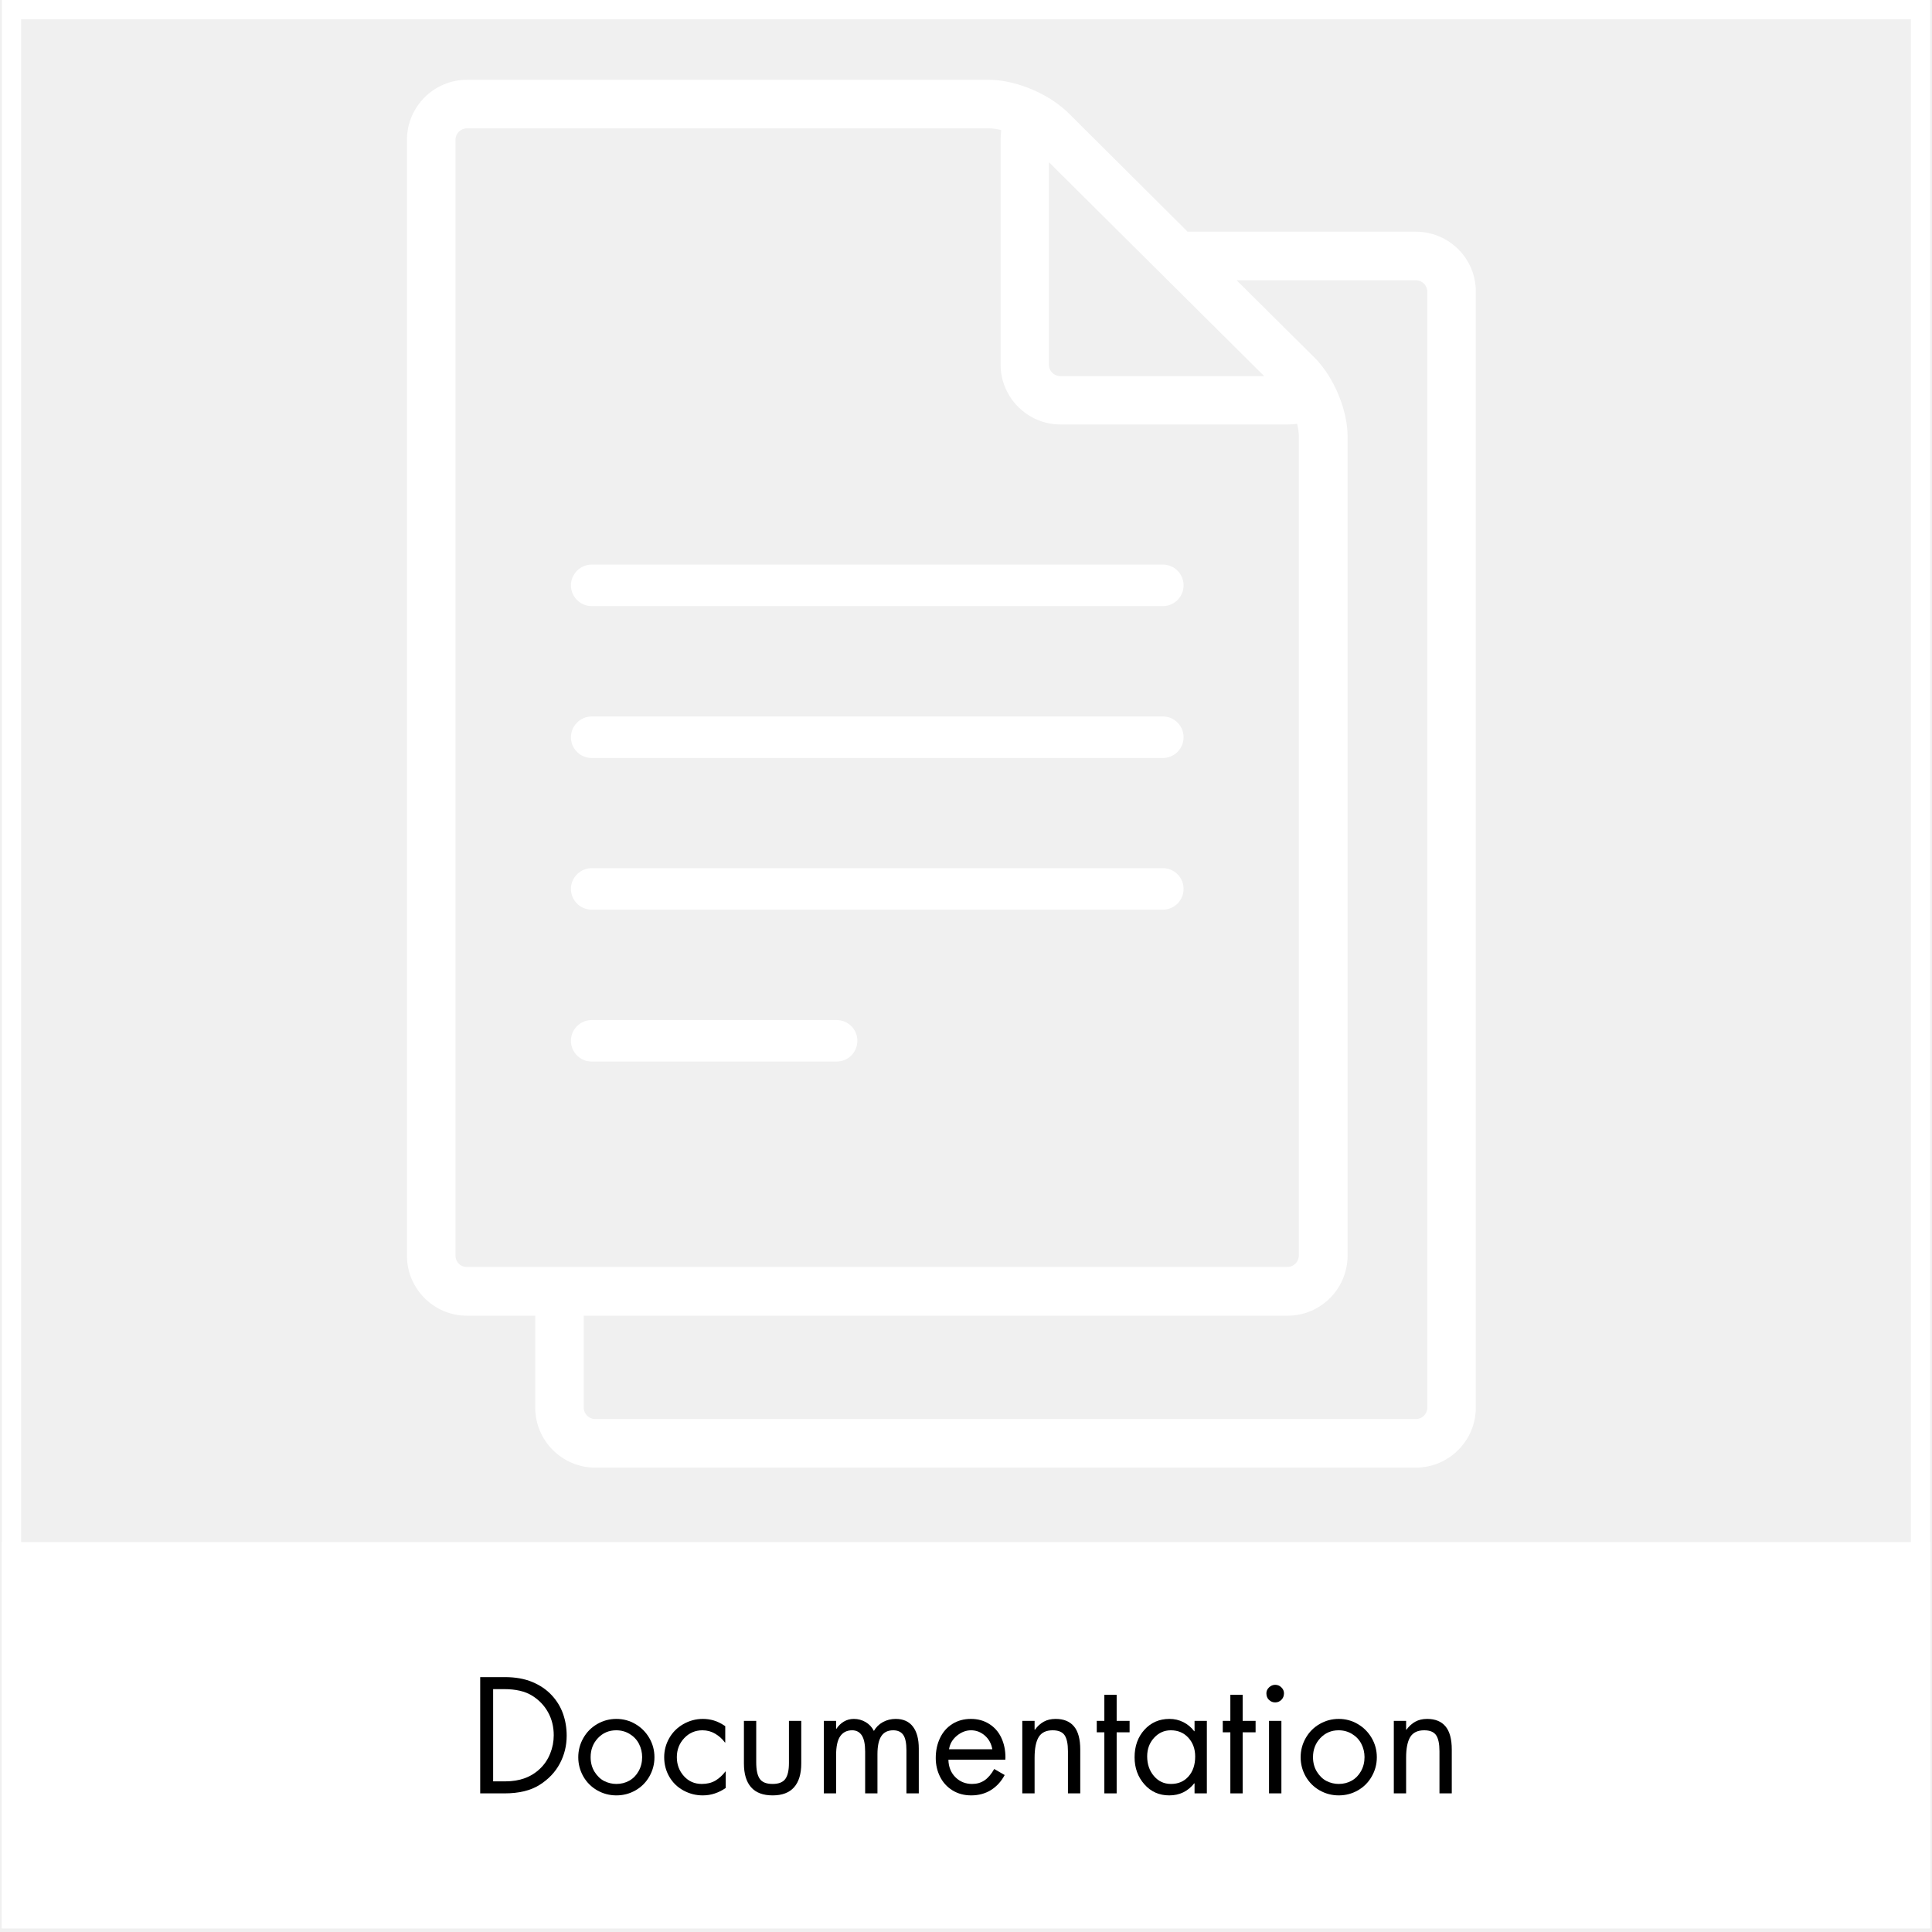
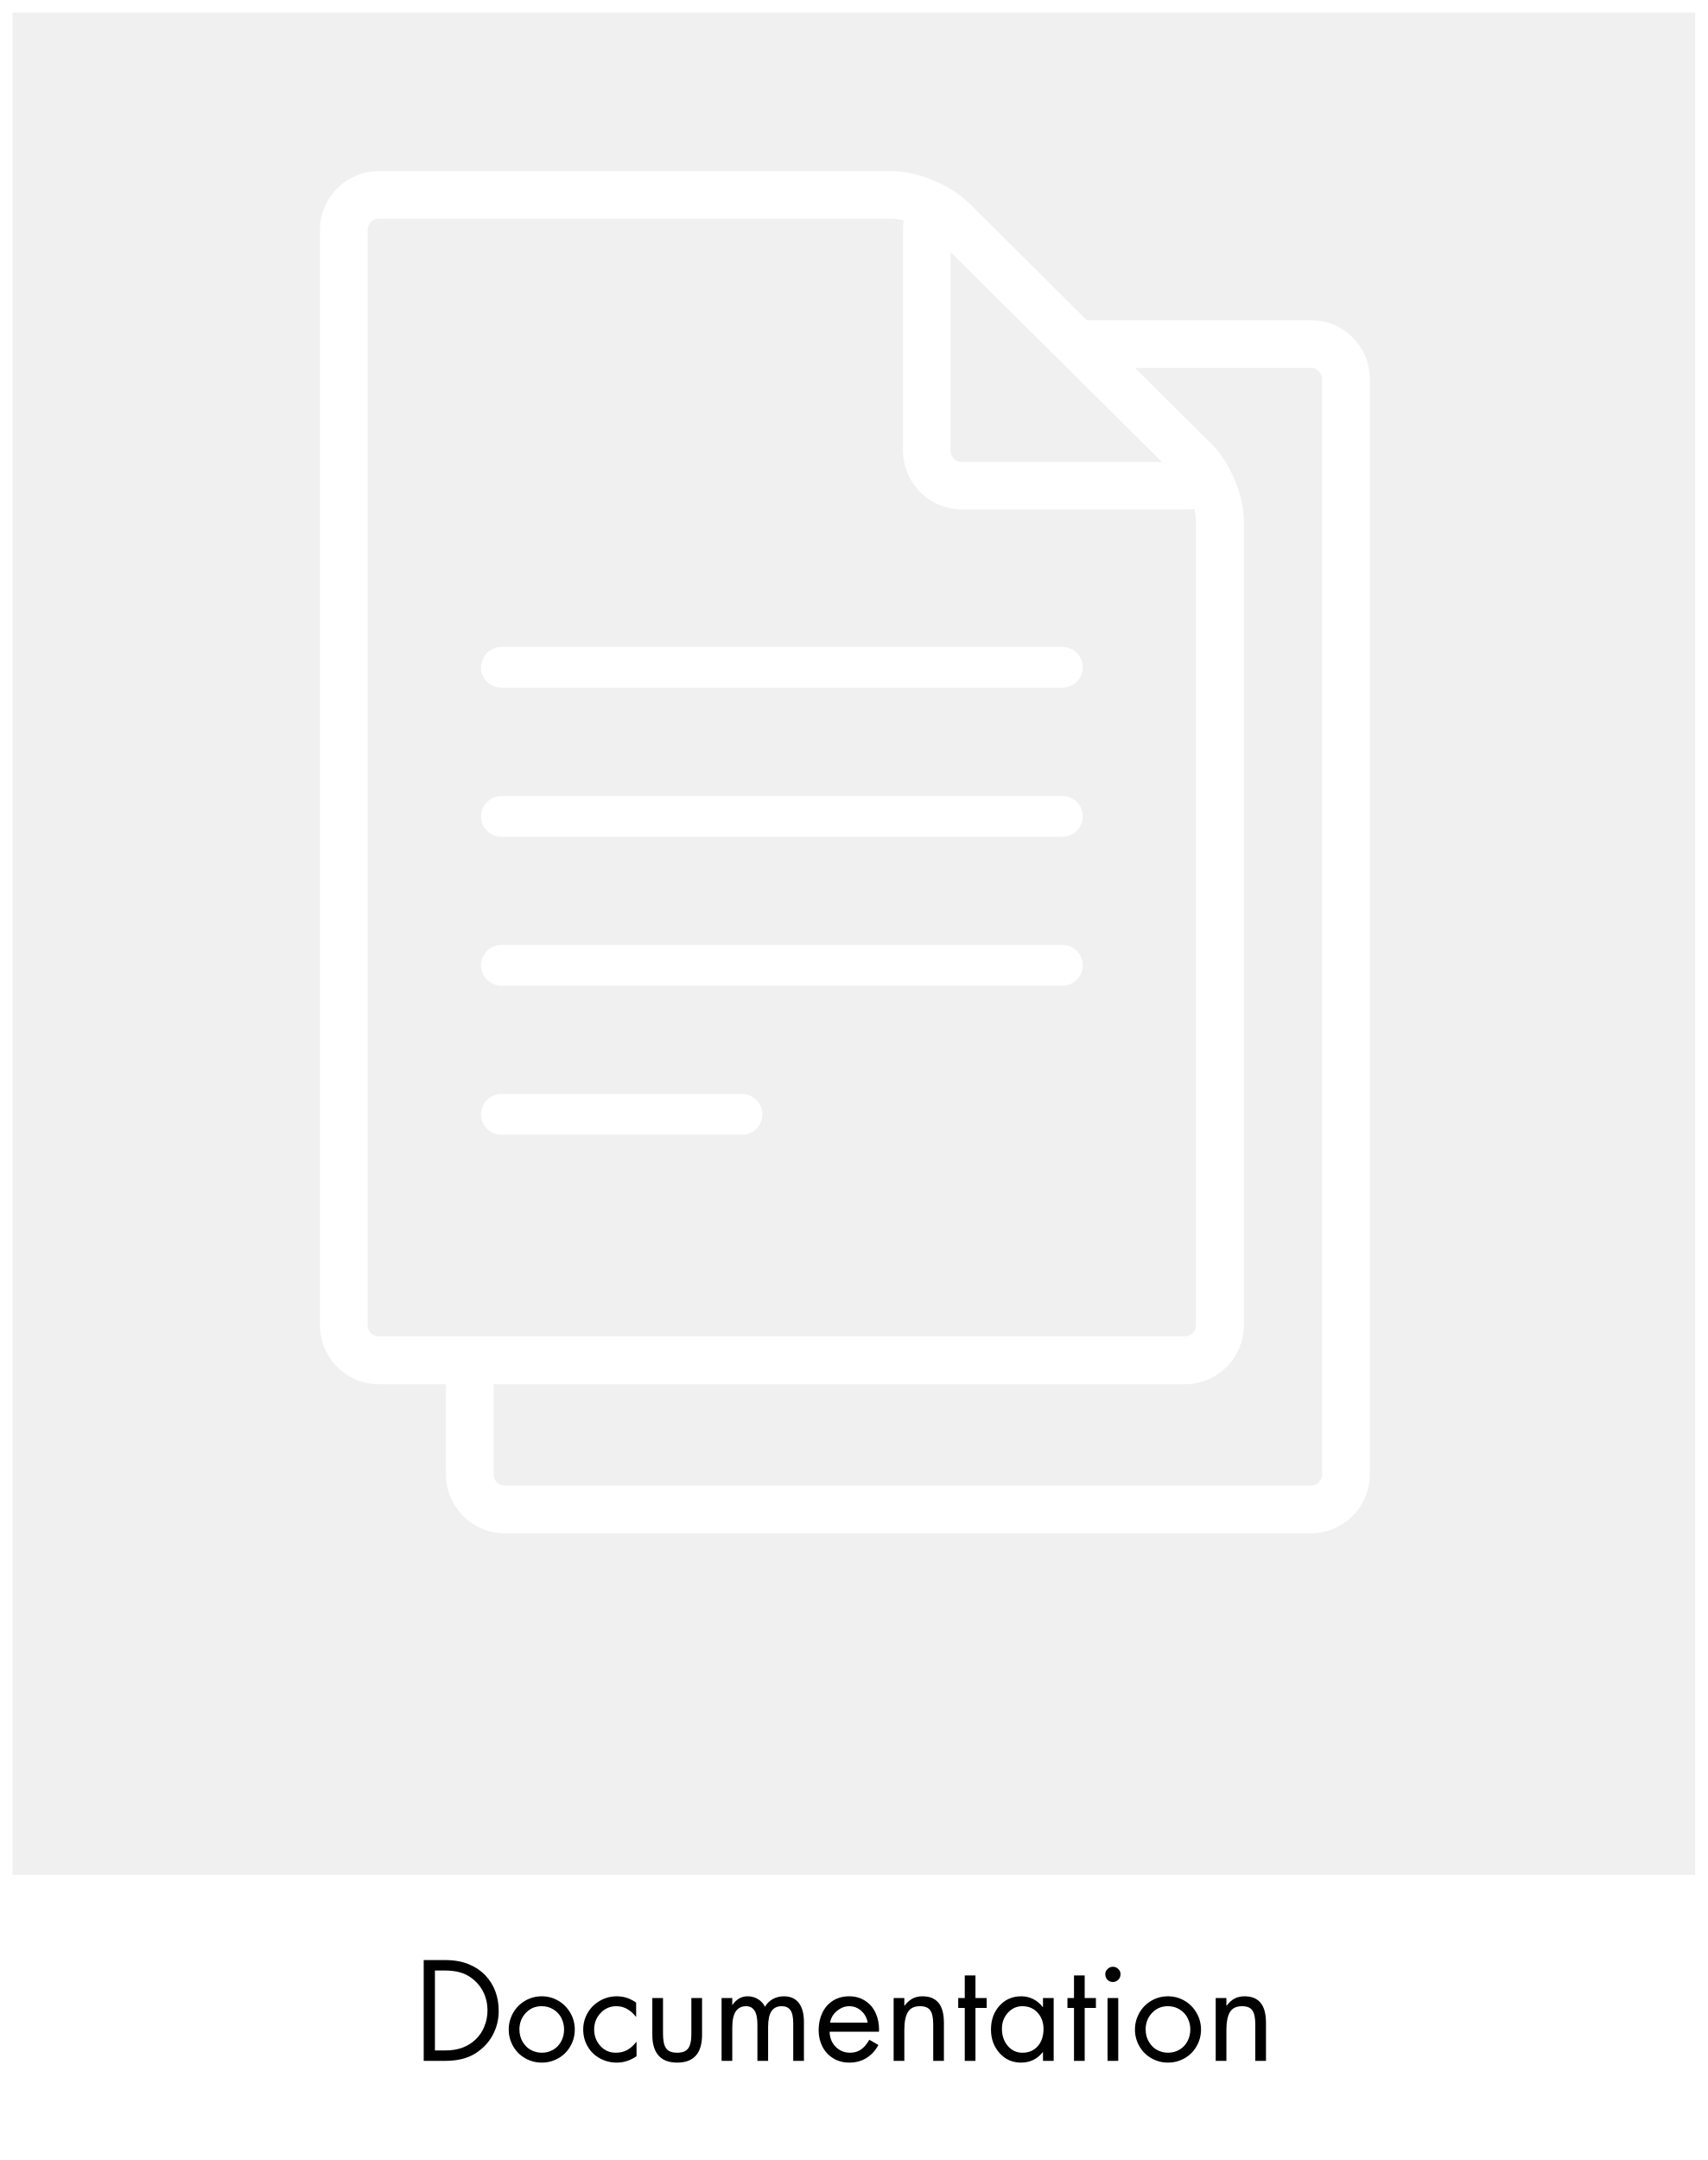
- <svg xmlns="http://www.w3.org/2000/svg" width="700" zoomAndPan="magnify" viewBox="0 0 525 525" height="700" preserveAspectRatio="xMidYMid meet" version="1.0">
+ <svg xmlns="http://www.w3.org/2000/svg" width="3400" zoomAndPan="magnify" viewBox="0 0 2550 3225" height="4300" preserveAspectRatio="xMidYMid meet" version="1.0">
  <defs>
    <g />
-     <clipPath id="674215d7ad">
-       <path d="M 0.504 0 L 524.496 0 L 524.496 524 L 0.504 524 Z M 0.504 0 " clip-rule="nonzero" />
+     <clipPath id="f5fa25abcc">
+       <path d="M 0 2799.246 L 2550 2799.246 L 2550 3225 L 0 3225 Z M 0 2799.246 " clip-rule="nonzero" />
    </clipPath>
-     <clipPath id="fdc1ff0f0c">
-       <path d="M 0.5 419.027 L 524.5 419.027 L 524.5 524 L 0.5 524 Z M 0.5 419.027 " clip-rule="nonzero" />
-     </clipPath>
-     <clipPath id="6e04b64a5d">
-       <path d="M 110.59 21.605 L 401.035 21.605 L 401.035 398.887 L 110.59 398.887 Z M 110.59 21.605 " clip-rule="nonzero" />
+     <clipPath id="795dd2b96d">
+       <path d="M 477.801 255 L 2045.301 255 L 2045.301 2289.75 L 477.801 2289.75 Z M 477.801 255 " clip-rule="nonzero" />
    </clipPath>
  </defs>
-   <g clip-path="url(#674215d7ad)">
-     <path stroke-linecap="butt" transform="matrix(0.748574, 0, 0, 0.74806, 0.502807, 0.000019962)" fill="none" stroke-linejoin="miter" d="M 0.001 -0 L 699.989 -0 L 699.989 705.486 L 0.001 705.486 L 0.001 -0 " stroke="#ffffff" stroke-width="14" stroke-opacity="1" stroke-miterlimit="4" />
-   </g>
-   <g clip-path="url(#fdc1ff0f0c)">
-     <path fill="#ffffff" d="M -25.699 419.027 L 524.5 419.027 L 524.5 524.035 L -25.699 524.035 Z M -25.699 419.027 " fill-opacity="1" fill-rule="nonzero" />
+   <path stroke-linecap="butt" transform="matrix(0.75, 0, 0, 0.75, 0.000116248, 0.00046875)" fill="none" stroke-linejoin="miter" d="M -0 -0.001 L 3400 -0.001 L 3400 4299.999 L -0 4299.999 L -0 -0.001 " stroke="#ffffff" stroke-width="50" stroke-opacity="1" stroke-miterlimit="4" />
+   <g clip-path="url(#f5fa25abcc)">
+     <path fill="#ffffff" d="M -90 2799.246 L 2602.266 2799.246 L 2602.266 3224.988 L -90 3224.988 Z M -90 2799.246 " fill-opacity="1" fill-rule="nonzero" />
  </g>
  <g fill="#000000" fill-opacity="1">
-     <g transform="translate(127.3005, 487.3295)">
+     <g transform="translate(617.4927, 3077.001)">
      <g>
-         <path d="M 9.844 -31.594 C 12.75 -31.594 15.25 -31.148 17.344 -30.266 C 19.445 -29.391 21.195 -28.203 22.594 -26.703 C 23.988 -25.211 25.02 -23.531 25.688 -21.656 C 26.352 -19.789 26.688 -17.797 26.688 -15.672 C 26.688 -12.961 26.066 -10.441 24.828 -8.109 C 23.586 -5.773 21.75 -3.836 19.312 -2.297 C 16.883 -0.766 13.719 0 9.812 0 L 3.188 0 L 3.188 -31.594 Z M 10.062 -3.266 C 11.988 -3.266 13.734 -3.551 15.297 -4.125 C 16.859 -4.695 18.238 -5.555 19.438 -6.703 C 20.645 -7.848 21.566 -9.219 22.203 -10.812 C 22.848 -12.406 23.172 -14.066 23.172 -15.797 C 23.172 -18.086 22.66 -20.16 21.641 -22.016 C 20.617 -23.879 19.164 -25.395 17.281 -26.562 C 15.395 -27.738 12.863 -28.328 9.688 -28.328 L 6.703 -28.328 L 6.703 -3.266 Z M 10.062 -3.266 " />
+         <path d="M 46.906 -150.516 C 60.75 -150.516 72.66 -148.414 82.641 -144.219 C 92.617 -140.031 100.938 -134.375 107.594 -127.25 C 114.25 -120.133 119.172 -112.117 122.359 -103.203 C 125.555 -94.285 127.156 -84.77 127.156 -74.656 C 127.156 -61.75 124.191 -49.738 118.266 -38.625 C 112.348 -27.508 103.598 -18.289 92.016 -10.969 C 80.441 -3.656 65.344 0 46.719 0 L 15.172 0 L 15.172 -150.516 Z M 47.906 -15.578 C 57.094 -15.578 65.41 -16.938 72.859 -19.656 C 80.316 -22.383 86.906 -26.477 92.625 -31.938 C 98.344 -37.395 102.734 -43.914 105.797 -51.5 C 108.859 -59.082 110.391 -67.004 110.391 -75.266 C 110.391 -86.172 107.957 -96.047 103.094 -104.891 C 98.238 -113.742 91.32 -120.969 82.344 -126.562 C 73.363 -132.156 61.285 -134.953 46.109 -134.953 L 31.938 -134.953 L 31.938 -15.578 Z M 47.906 -15.578 " />
      </g>
    </g>
  </g>
  <g fill="#000000" fill-opacity="1">
-     <g transform="translate(155.7144, 487.3295)">
+     <g transform="translate(752.8401, 3077.001)">
      <g>
-         <path d="M 1.422 -9.812 C 1.422 -11.676 1.879 -13.414 2.797 -15.031 C 3.723 -16.656 4.984 -17.926 6.578 -18.844 C 8.172 -19.77 9.906 -20.234 11.781 -20.234 C 13.645 -20.234 15.363 -19.77 16.938 -18.844 C 18.52 -17.926 19.781 -16.664 20.719 -15.062 C 21.656 -13.457 22.125 -11.707 22.125 -9.812 C 22.125 -7.938 21.66 -6.191 20.734 -4.578 C 19.816 -2.973 18.562 -1.719 16.969 -0.812 C 15.375 0.094 13.645 0.547 11.781 0.547 C 9.906 0.547 8.164 0.086 6.562 -0.828 C 4.957 -1.754 3.695 -3.02 2.781 -4.625 C 1.875 -6.238 1.422 -7.969 1.422 -9.812 Z M 11.734 -17.141 C 9.754 -17.141 8.098 -16.43 6.766 -15.016 C 5.441 -13.609 4.781 -11.883 4.781 -9.844 C 4.781 -8.332 5.141 -7 5.859 -5.844 C 6.586 -4.688 7.473 -3.848 8.516 -3.328 C 9.566 -2.816 10.656 -2.562 11.781 -2.562 C 13.062 -2.562 14.234 -2.859 15.297 -3.453 C 16.359 -4.055 17.203 -4.922 17.828 -6.047 C 18.461 -7.18 18.781 -8.445 18.781 -9.844 C 18.781 -11.133 18.492 -12.336 17.922 -13.453 C 17.348 -14.566 16.516 -15.457 15.422 -16.125 C 14.328 -16.801 13.098 -17.141 11.734 -17.141 Z M 11.734 -17.141 " />
+         <path d="M 6.781 -46.719 C 6.781 -55.633 8.977 -63.953 13.375 -71.672 C 17.77 -79.391 23.758 -85.441 31.344 -89.828 C 38.926 -94.223 47.176 -96.422 56.094 -96.422 C 65.008 -96.422 73.227 -94.223 80.75 -89.828 C 88.27 -85.441 94.258 -79.422 98.719 -71.766 C 103.176 -64.109 105.406 -55.758 105.406 -46.719 C 105.406 -37.801 103.207 -29.516 98.812 -21.859 C 94.426 -14.203 88.438 -8.211 80.844 -3.891 C 73.258 0.43 65.008 2.594 56.094 2.594 C 47.176 2.594 38.891 0.398 31.234 -3.984 C 23.586 -8.379 17.598 -14.398 13.266 -22.047 C 8.941 -29.703 6.781 -37.926 6.781 -46.719 Z M 55.891 -81.641 C 46.441 -81.641 38.555 -78.281 32.234 -71.562 C 25.91 -64.844 22.75 -56.625 22.75 -46.906 C 22.75 -39.719 24.477 -33.363 27.938 -27.844 C 31.406 -22.32 35.633 -18.328 40.625 -15.859 C 45.613 -13.398 50.77 -12.172 56.094 -12.172 C 62.219 -12.172 67.805 -13.602 72.859 -16.469 C 77.922 -19.332 81.945 -23.457 84.938 -28.844 C 87.938 -34.238 89.438 -40.258 89.438 -46.906 C 89.438 -53.031 88.07 -58.754 85.344 -64.078 C 82.613 -69.398 78.648 -73.656 73.453 -76.844 C 68.266 -80.039 62.41 -81.641 55.891 -81.641 Z M 55.891 -81.641 " />
      </g>
    </g>
  </g>
  <g fill="#000000" fill-opacity="1">
-     <g transform="translate(179.2669, 487.3295)">
+     <g transform="translate(865.0308, 3077.001)">
      <g>
-         <path d="M 17.812 -13.828 L 17.719 -13.828 C 17 -14.805 16.113 -15.602 15.062 -16.219 C 14.02 -16.832 12.867 -17.141 11.609 -17.141 C 9.648 -17.141 8 -16.426 6.656 -15 C 5.32 -13.57 4.656 -11.852 4.656 -9.844 C 4.656 -7.832 5.297 -6.113 6.578 -4.688 C 7.859 -3.27 9.477 -2.562 11.438 -2.562 C 12.863 -2.562 14.086 -2.859 15.109 -3.453 C 16.129 -4.055 17.047 -4.891 17.859 -5.953 L 17.938 -5.953 L 17.938 -1.469 C 17.008 -0.82 16.031 -0.328 15 0.016 C 13.969 0.367 12.863 0.547 11.688 0.547 C 9.82 0.547 8.07 0.098 6.438 -0.797 C 4.801 -1.691 3.52 -2.941 2.594 -4.547 C 1.676 -6.148 1.219 -7.914 1.219 -9.844 C 1.219 -11.664 1.672 -13.379 2.578 -14.984 C 3.484 -16.586 4.758 -17.863 6.406 -18.812 C 8.062 -19.758 9.836 -20.234 11.734 -20.234 C 12.742 -20.234 13.727 -20.094 14.688 -19.812 C 15.656 -19.539 16.695 -19.023 17.812 -18.266 Z M 17.812 -13.828 " />
+         <path d="M 84.844 -65.875 L 84.438 -65.875 C 80.977 -70.531 76.754 -74.32 71.766 -77.25 C 66.773 -80.176 61.285 -81.641 55.297 -81.641 C 45.984 -81.641 38.129 -78.242 31.734 -71.453 C 25.348 -64.672 22.156 -56.488 22.156 -46.906 C 22.156 -37.32 25.219 -29.133 31.344 -22.344 C 37.469 -15.562 45.188 -12.172 54.5 -12.172 C 61.281 -12.172 67.098 -13.602 71.953 -16.469 C 76.816 -19.332 81.18 -23.289 85.047 -28.344 L 85.438 -28.344 L 85.438 -6.984 C 81.051 -3.922 76.395 -1.562 71.469 0.094 C 66.539 1.758 61.285 2.594 55.703 2.594 C 46.785 2.594 38.43 0.461 30.641 -3.797 C 22.859 -8.055 16.77 -14.008 12.375 -21.656 C 7.988 -29.312 5.797 -37.727 5.797 -46.906 C 5.797 -55.562 7.957 -63.711 12.281 -71.359 C 16.602 -79.016 22.691 -85.102 30.547 -89.625 C 38.398 -94.156 46.848 -96.422 55.891 -96.422 C 60.68 -96.422 65.375 -95.754 69.969 -94.422 C 74.562 -93.086 79.52 -90.625 84.844 -87.031 Z M 84.844 -65.875 " />
      </g>
    </g>
  </g>
  <g fill="#000000" fill-opacity="1">
-     <g transform="translate(199.2152, 487.3295)">
+     <g transform="translate(960.0535, 3077.001)">
      <g>
-         <path d="M 6.281 -19.703 L 6.281 -8.422 C 6.281 -6.359 6.602 -4.863 7.25 -3.938 C 7.895 -3.02 9.055 -2.562 10.734 -2.562 C 12.379 -2.562 13.531 -3.016 14.188 -3.922 C 14.844 -4.828 15.172 -6.27 15.172 -8.25 L 15.172 -19.703 L 18.516 -19.703 L 18.516 -8.125 C 18.516 -5.281 17.863 -3.125 16.562 -1.656 C 15.27 -0.188 13.328 0.547 10.734 0.547 C 8.129 0.547 6.176 -0.191 4.875 -1.672 C 3.582 -3.148 2.938 -5.301 2.938 -8.125 L 2.938 -19.703 Z M 6.281 -19.703 " />
+         <path d="M 29.938 -93.828 L 29.938 -40.125 C 29.938 -30.281 31.469 -23.16 34.531 -18.766 C 37.594 -14.367 43.117 -12.172 51.109 -12.172 C 58.953 -12.172 64.438 -14.332 67.562 -18.656 C 70.695 -22.988 72.266 -29.879 72.266 -39.328 L 72.266 -93.828 L 88.234 -93.828 L 88.234 -38.734 C 88.234 -25.148 85.141 -14.863 78.953 -7.875 C 72.766 -0.895 63.484 2.594 51.109 2.594 C 38.723 2.594 29.438 -0.93 23.25 -7.984 C 17.062 -15.035 13.969 -25.285 13.969 -38.734 L 13.969 -93.828 Z M 29.938 -93.828 " />
      </g>
    </g>
  </g>
  <g fill="#000000" fill-opacity="1">
-     <g transform="translate(220.6723, 487.3295)">
+     <g transform="translate(1062.263, 3077.001)">
      <g>
-         <path d="M 16.797 -16.969 C 17.391 -18 18.207 -18.801 19.25 -19.375 C 20.301 -19.945 21.457 -20.234 22.719 -20.234 C 24.781 -20.234 26.344 -19.535 27.406 -18.141 C 28.469 -16.742 29 -14.758 29 -12.188 L 29 0 L 25.641 0 L 25.641 -11.688 C 25.641 -13.676 25.348 -15.082 24.766 -15.906 C 24.18 -16.727 23.273 -17.141 22.047 -17.141 C 20.586 -17.141 19.508 -16.609 18.812 -15.547 C 18.113 -14.484 17.766 -12.848 17.766 -10.641 L 17.766 0 L 14.422 0 L 14.422 -11.359 C 14.422 -13.367 14.117 -14.832 13.516 -15.75 C 12.91 -16.676 12.035 -17.141 10.891 -17.141 C 9.473 -17.141 8.391 -16.598 7.641 -15.516 C 6.898 -14.441 6.531 -12.734 6.531 -10.391 L 6.531 0 L 3.188 0 L 3.188 -19.703 L 6.531 -19.703 L 6.531 -17.562 L 6.625 -17.562 C 7.156 -18.375 7.82 -19.02 8.625 -19.5 C 9.438 -19.988 10.348 -20.234 11.359 -20.234 C 12.504 -20.234 13.566 -19.945 14.547 -19.375 C 15.523 -18.801 16.273 -18 16.797 -16.969 Z M 16.797 -16.969 " />
+         <path d="M 80.047 -80.844 C 82.836 -85.77 86.727 -89.598 91.719 -92.328 C 96.719 -95.055 102.211 -96.422 108.203 -96.422 C 118.047 -96.422 125.492 -93.094 130.547 -86.438 C 135.609 -79.781 138.141 -70.332 138.141 -58.094 L 138.141 0 L 122.172 0 L 122.172 -55.703 C 122.172 -65.148 120.77 -71.832 117.969 -75.75 C 115.176 -79.676 110.852 -81.641 105 -81.641 C 98.082 -81.641 92.957 -79.109 89.625 -74.047 C 86.301 -68.992 84.641 -61.211 84.641 -50.703 L 84.641 0 L 68.672 0 L 68.672 -54.094 C 68.672 -63.676 67.238 -70.66 64.375 -75.047 C 61.52 -79.441 57.363 -81.641 51.906 -81.641 C 45.113 -81.641 39.953 -79.078 36.422 -73.953 C 32.898 -68.836 31.141 -60.688 31.141 -49.5 L 31.141 0 L 15.172 0 L 15.172 -93.828 L 31.141 -93.828 L 31.141 -83.641 L 31.547 -83.641 C 34.066 -87.504 37.254 -90.598 41.109 -92.922 C 44.973 -95.254 49.301 -96.422 54.094 -96.422 C 59.551 -96.422 64.609 -95.055 69.266 -92.328 C 73.922 -89.598 77.516 -85.77 80.047 -80.844 Z M 80.047 -80.844 " />
      </g>
    </g>
  </g>
  <g fill="#000000" fill-opacity="1">
-     <g transform="translate(252.858, 487.3295)">
+     <g transform="translate(1215.577, 3077.001)">
      <g>
-         <path d="M 20.328 -9.141 L 4.859 -9.141 C 4.91 -7.18 5.551 -5.594 6.781 -4.375 C 8.008 -3.164 9.52 -2.562 11.312 -2.562 C 12.57 -2.562 13.68 -2.879 14.641 -3.516 C 15.609 -4.16 16.5 -5.195 17.312 -6.625 L 20.156 -4.984 C 19.207 -3.223 17.957 -1.859 16.406 -0.891 C 14.852 0.066 13.07 0.547 11.062 0.547 C 9.133 0.547 7.43 0.086 5.953 -0.828 C 4.473 -1.754 3.348 -2.992 2.578 -4.547 C 1.805 -6.098 1.422 -7.781 1.422 -9.594 C 1.422 -11.602 1.805 -13.414 2.578 -15.031 C 3.348 -16.656 4.457 -17.926 5.906 -18.844 C 7.363 -19.77 9.055 -20.234 10.984 -20.234 C 12.848 -20.234 14.5 -19.781 15.938 -18.875 C 17.383 -17.969 18.484 -16.719 19.234 -15.125 C 19.984 -13.531 20.359 -11.742 20.359 -9.766 C 20.359 -9.566 20.348 -9.359 20.328 -9.141 Z M 16.797 -11.984 C 16.523 -13.523 15.844 -14.77 14.75 -15.719 C 13.656 -16.664 12.41 -17.141 11.016 -17.141 C 9.648 -17.141 8.363 -16.645 7.156 -15.656 C 5.957 -14.664 5.25 -13.441 5.031 -11.984 Z M 16.797 -11.984 " />
+         <path d="M 96.812 -43.516 L 23.156 -43.516 C 23.426 -34.203 26.488 -26.648 32.344 -20.859 C 38.195 -15.066 45.383 -12.172 53.906 -12.172 C 59.883 -12.172 65.172 -13.703 69.766 -16.766 C 74.359 -19.828 78.582 -24.754 82.438 -31.547 L 96.016 -23.75 C 91.492 -15.363 85.539 -8.875 78.156 -4.281 C 70.77 0.301 62.285 2.594 52.703 2.594 C 43.516 2.594 35.395 0.398 28.344 -3.984 C 21.289 -8.379 15.93 -14.27 12.266 -21.656 C 8.609 -29.039 6.781 -37.062 6.781 -45.719 C 6.781 -55.301 8.609 -63.953 12.266 -71.672 C 15.93 -79.391 21.223 -85.441 28.141 -89.828 C 35.066 -94.223 43.117 -96.422 52.297 -96.422 C 61.211 -96.422 69.098 -94.254 75.953 -89.922 C 82.805 -85.598 88.031 -79.645 91.625 -72.062 C 95.219 -64.477 97.016 -55.961 97.016 -46.516 C 97.016 -45.578 96.945 -44.578 96.812 -43.516 Z M 80.047 -57.094 C 78.711 -64.414 75.453 -70.336 70.266 -74.859 C 65.078 -79.379 59.156 -81.641 52.5 -81.641 C 45.977 -81.641 39.852 -79.273 34.125 -74.547 C 28.406 -69.828 25.016 -64.008 23.953 -57.094 Z M 80.047 -57.094 " />
      </g>
    </g>
  </g>
  <g fill="#000000" fill-opacity="1">
-     <g transform="translate(274.6084, 487.3295)">
+     <g transform="translate(1319.183, 3077.001)">
      <g>
-         <path d="M 18.938 0 L 15.594 0 L 15.594 -11.484 C 15.594 -13.461 15.289 -14.898 14.688 -15.797 C 14.082 -16.691 13 -17.141 11.438 -17.141 C 9.656 -17.141 8.391 -16.523 7.641 -15.297 C 6.898 -14.066 6.531 -12.195 6.531 -9.688 L 6.531 0 L 3.188 0 L 3.188 -19.703 L 6.531 -19.703 L 6.531 -17.312 L 6.625 -17.312 C 7.32 -18.258 8.125 -18.984 9.031 -19.484 C 9.938 -19.984 11.004 -20.234 12.234 -20.234 C 14.441 -20.234 16.109 -19.555 17.234 -18.203 C 18.367 -16.848 18.938 -14.75 18.938 -11.906 Z M 18.938 0 " />
+         <path d="M 90.234 0 L 74.266 0 L 74.266 -54.703 C 74.266 -64.148 72.832 -71 69.969 -75.25 C 67.102 -79.508 61.945 -81.641 54.5 -81.641 C 45.977 -81.641 39.953 -78.711 36.422 -72.859 C 32.898 -67.004 31.141 -58.086 31.141 -46.109 L 31.141 0 L 15.172 0 L 15.172 -93.828 L 31.141 -93.828 L 31.141 -82.438 L 31.547 -82.438 C 34.867 -86.969 38.691 -90.43 43.016 -92.828 C 47.336 -95.223 52.43 -96.422 58.297 -96.422 C 68.805 -96.422 76.754 -93.191 82.141 -86.734 C 87.535 -80.285 90.234 -70.27 90.234 -56.688 Z M 90.234 0 " />
      </g>
    </g>
  </g>
  <g fill="#000000" fill-opacity="1">
-     <g transform="translate(296.736, 487.3295)">
+     <g transform="translate(1424.587, 3077.001)">
      <g>
-         <path d="M 6.703 -26.781 L 6.703 -19.703 L 10.219 -19.703 L 10.219 -16.594 L 6.703 -16.594 L 6.703 0 L 3.359 0 L 3.359 -16.594 L 1.297 -16.594 L 1.297 -19.703 L 3.359 -19.703 L 3.359 -26.781 Z M 6.703 -26.781 " />
+         <path d="M 31.938 -127.562 L 31.938 -93.828 L 48.703 -93.828 L 48.703 -79.047 L 31.938 -79.047 L 31.938 0 L 15.969 0 L 15.969 -79.047 L 6.188 -79.047 L 6.188 -93.828 L 15.969 -93.828 L 15.969 -127.562 Z M 31.938 -127.562 " />
      </g>
    </g>
  </g>
  <g fill="#000000" fill-opacity="1">
-     <g transform="translate(306.794, 487.3295)">
+     <g transform="translate(1472.497, 3077.001)">
      <g>
-         <path d="M 17.812 -16.891 L 17.812 -19.703 L 21.156 -19.703 L 21.156 0 L 17.812 0 L 17.812 -2.719 L 17.719 -2.719 C 15.988 -0.539 13.727 0.547 10.938 0.547 C 8.195 0.547 5.941 -0.457 4.172 -2.469 C 2.398 -4.477 1.516 -6.926 1.516 -9.812 C 1.516 -12.82 2.406 -15.312 4.188 -17.281 C 5.977 -19.25 8.242 -20.234 10.984 -20.234 C 12.348 -20.234 13.609 -19.941 14.766 -19.359 C 15.93 -18.773 16.914 -17.953 17.719 -16.891 Z M 11.359 -17.141 C 9.566 -17.141 8.047 -16.453 6.797 -15.078 C 5.555 -13.711 4.938 -12.039 4.938 -10.062 C 4.938 -7.938 5.547 -6.156 6.766 -4.719 C 7.984 -3.281 9.531 -2.562 11.406 -2.562 C 13.383 -2.562 14.973 -3.242 16.172 -4.609 C 17.379 -5.973 17.984 -7.773 17.984 -10.016 C 17.984 -12.055 17.367 -13.754 16.141 -15.109 C 14.91 -16.461 13.316 -17.141 11.359 -17.141 Z M 11.359 -17.141 " />
+         <path d="M 84.844 -80.453 L 84.844 -93.828 L 100.812 -93.828 L 100.812 0 L 84.844 0 L 84.844 -12.969 L 84.438 -12.969 C 76.188 -2.594 65.41 2.594 52.109 2.594 C 39.055 2.594 28.305 -2.195 19.859 -11.781 C 11.41 -21.363 7.188 -33.008 7.188 -46.719 C 7.188 -61.082 11.441 -72.957 19.953 -82.344 C 28.473 -91.727 39.254 -96.422 52.297 -96.422 C 58.816 -96.422 64.836 -95.02 70.359 -92.219 C 75.891 -89.426 80.582 -85.504 84.438 -80.453 Z M 54.094 -81.641 C 45.582 -81.641 38.363 -78.379 32.438 -71.859 C 26.52 -65.336 23.562 -57.352 23.562 -47.906 C 23.562 -37.789 26.453 -29.305 32.234 -22.453 C 38.023 -15.598 45.379 -12.172 54.297 -12.172 C 63.742 -12.172 71.328 -15.43 77.047 -21.953 C 82.773 -28.473 85.641 -37.055 85.641 -47.703 C 85.641 -57.422 82.711 -65.504 76.859 -71.953 C 71.004 -78.41 63.414 -81.641 54.094 -81.641 Z M 54.094 -81.641 " />
      </g>
    </g>
  </g>
  <g fill="#000000" fill-opacity="1">
-     <g transform="translate(330.9751, 487.3295)">
+     <g transform="translate(1587.682, 3077.001)">
      <g>
-         <path d="M 6.703 -26.781 L 6.703 -19.703 L 10.219 -19.703 L 10.219 -16.594 L 6.703 -16.594 L 6.703 0 L 3.359 0 L 3.359 -16.594 L 1.297 -16.594 L 1.297 -19.703 L 3.359 -19.703 L 3.359 -26.781 Z M 6.703 -26.781 " />
+         <path d="M 31.938 -127.562 L 31.938 -93.828 L 48.703 -93.828 L 48.703 -79.047 L 31.938 -79.047 L 31.938 0 L 15.969 0 L 15.969 -79.047 L 6.188 -79.047 L 6.188 -93.828 L 15.969 -93.828 L 15.969 -127.562 Z M 31.938 -127.562 " />
      </g>
    </g>
  </g>
  <g fill="#000000" fill-opacity="1">
-     <g transform="translate(341.0332, 487.3295)">
+     <g transform="translate(1635.593, 3077.001)">
      <g>
-         <path d="M 7.172 -19.703 L 7.172 0 L 3.812 0 L 3.812 -19.703 Z M 3.094 -27.203 C 3.094 -27.816 3.336 -28.352 3.828 -28.812 C 4.316 -29.27 4.867 -29.5 5.484 -29.5 C 6.129 -29.5 6.688 -29.27 7.156 -28.812 C 7.633 -28.352 7.875 -27.816 7.875 -27.203 C 7.875 -26.473 7.633 -25.875 7.156 -25.406 C 6.688 -24.945 6.129 -24.719 5.484 -24.719 C 4.848 -24.719 4.289 -24.941 3.812 -25.391 C 3.332 -25.836 3.094 -26.441 3.094 -27.203 Z M 3.094 -27.203 " />
+         <path d="M 34.141 -93.828 L 34.141 0 L 18.172 0 L 18.172 -93.828 Z M 14.766 -129.562 C 14.766 -132.488 15.93 -135.047 18.266 -137.234 C 20.598 -139.43 23.227 -140.531 26.156 -140.531 C 29.219 -140.531 31.879 -139.43 34.141 -137.234 C 36.398 -135.047 37.531 -132.488 37.531 -129.562 C 37.531 -126.094 36.398 -123.258 34.141 -121.062 C 31.879 -118.875 29.219 -117.781 26.156 -117.781 C 23.094 -117.781 20.426 -118.844 18.156 -120.969 C 15.895 -123.102 14.766 -125.969 14.766 -129.562 Z M 14.766 -129.562 " />
      </g>
    </g>
  </g>
  <g fill="#000000" fill-opacity="1">
-     <g transform="translate(352.0131, 487.3295)">
+     <g transform="translate(1687.895, 3077.001)">
      <g>
-         <path d="M 1.422 -9.812 C 1.422 -11.676 1.879 -13.414 2.797 -15.031 C 3.723 -16.656 4.984 -17.926 6.578 -18.844 C 8.172 -19.77 9.906 -20.234 11.781 -20.234 C 13.645 -20.234 15.363 -19.77 16.938 -18.844 C 18.52 -17.926 19.781 -16.664 20.719 -15.062 C 21.656 -13.457 22.125 -11.707 22.125 -9.812 C 22.125 -7.938 21.66 -6.191 20.734 -4.578 C 19.816 -2.973 18.562 -1.719 16.969 -0.812 C 15.375 0.094 13.645 0.547 11.781 0.547 C 9.906 0.547 8.164 0.086 6.562 -0.828 C 4.957 -1.754 3.695 -3.02 2.781 -4.625 C 1.875 -6.238 1.422 -7.969 1.422 -9.812 Z M 11.734 -17.141 C 9.754 -17.141 8.098 -16.43 6.766 -15.016 C 5.441 -13.609 4.781 -11.883 4.781 -9.844 C 4.781 -8.332 5.141 -7 5.859 -5.844 C 6.586 -4.688 7.473 -3.848 8.516 -3.328 C 9.566 -2.816 10.656 -2.562 11.781 -2.562 C 13.062 -2.562 14.234 -2.859 15.297 -3.453 C 16.359 -4.055 17.203 -4.922 17.828 -6.047 C 18.461 -7.18 18.781 -8.445 18.781 -9.844 C 18.781 -11.133 18.492 -12.336 17.922 -13.453 C 17.348 -14.566 16.516 -15.457 15.422 -16.125 C 14.328 -16.801 13.098 -17.141 11.734 -17.141 Z M 11.734 -17.141 " />
+         <path d="M 6.781 -46.719 C 6.781 -55.633 8.977 -63.953 13.375 -71.672 C 17.77 -79.391 23.758 -85.441 31.344 -89.828 C 38.926 -94.223 47.176 -96.422 56.094 -96.422 C 65.008 -96.422 73.227 -94.223 80.75 -89.828 C 88.27 -85.441 94.258 -79.422 98.719 -71.766 C 103.176 -64.109 105.406 -55.758 105.406 -46.719 C 105.406 -37.801 103.207 -29.516 98.812 -21.859 C 94.426 -14.203 88.438 -8.211 80.844 -3.891 C 73.258 0.43 65.008 2.594 56.094 2.594 C 47.176 2.594 38.891 0.398 31.234 -3.984 C 23.586 -8.379 17.598 -14.398 13.266 -22.047 C 8.941 -29.703 6.781 -37.926 6.781 -46.719 Z M 55.891 -81.641 C 46.441 -81.641 38.555 -78.281 32.234 -71.562 C 25.91 -64.844 22.75 -56.625 22.75 -46.906 C 22.75 -39.719 24.477 -33.363 27.938 -27.844 C 31.406 -22.32 35.633 -18.328 40.625 -15.859 C 45.613 -13.398 50.77 -12.172 56.094 -12.172 C 62.219 -12.172 67.805 -13.602 72.859 -16.469 C 77.922 -19.332 81.945 -23.457 84.938 -28.844 C 87.938 -34.238 89.438 -40.258 89.438 -46.906 C 89.438 -53.031 88.07 -58.754 85.344 -64.078 C 82.613 -69.398 78.648 -73.656 73.453 -76.844 C 68.266 -80.039 62.41 -81.641 55.891 -81.641 Z M 55.891 -81.641 " />
      </g>
    </g>
  </g>
  <g fill="#000000" fill-opacity="1">
-     <g transform="translate(375.5657, 487.3295)">
+     <g transform="translate(1800.086, 3077.001)">
      <g>
-         <path d="M 18.938 0 L 15.594 0 L 15.594 -11.484 C 15.594 -13.461 15.289 -14.898 14.688 -15.797 C 14.082 -16.691 13 -17.141 11.438 -17.141 C 9.656 -17.141 8.391 -16.523 7.641 -15.297 C 6.898 -14.066 6.531 -12.195 6.531 -9.688 L 6.531 0 L 3.188 0 L 3.188 -19.703 L 6.531 -19.703 L 6.531 -17.312 L 6.625 -17.312 C 7.32 -18.258 8.125 -18.984 9.031 -19.484 C 9.938 -19.984 11.004 -20.234 12.234 -20.234 C 14.441 -20.234 16.109 -19.555 17.234 -18.203 C 18.367 -16.848 18.938 -14.75 18.938 -11.906 Z M 18.938 0 " />
+         <path d="M 90.234 0 L 74.266 0 L 74.266 -54.703 C 74.266 -64.148 72.832 -71 69.969 -75.25 C 67.102 -79.508 61.945 -81.641 54.5 -81.641 C 45.977 -81.641 39.953 -78.711 36.422 -72.859 C 32.898 -67.004 31.141 -58.086 31.141 -46.109 L 31.141 0 L 15.172 0 L 15.172 -93.828 L 31.141 -93.828 L 31.141 -82.438 L 31.547 -82.438 C 34.867 -86.969 38.691 -90.43 43.016 -92.828 C 47.336 -95.223 52.43 -96.422 58.297 -96.422 C 68.805 -96.422 76.754 -93.191 82.141 -86.734 C 87.535 -80.285 90.234 -70.27 90.234 -56.688 Z M 90.234 0 " />
      </g>
    </g>
  </g>
-   <g clip-path="url(#6e04b64a5d)">
-     <path fill="#ffffff" d="M 384.773 62.965 L 322.73 62.965 L 290.027 30.41 C 289.504 29.887 288.98 29.48 288.461 29.074 C 283.289 24.77 275.215 21.691 268.824 21.691 L 126.855 21.691 C 117.91 21.691 110.59 29.016 110.59 37.969 L 110.59 341.25 C 110.59 350.203 117.91 357.527 126.855 357.527 L 145.445 357.527 L 145.445 382.527 C 145.445 391.477 152.762 398.805 161.707 398.805 L 384.773 398.805 C 393.719 398.805 401.035 391.477 401.035 382.527 L 401.035 79.184 C 401.035 70.23 393.719 62.965 384.773 62.965 Z M 285.09 44.129 L 343.527 102.203 L 288.109 102.203 C 286.426 102.203 285.031 100.809 285.031 99.125 L 285.031 44.129 Z M 123.777 341.25 L 123.777 37.969 C 123.777 36.281 125.172 34.887 126.855 34.887 L 268.824 34.887 C 269.812 34.887 270.918 35.059 272.078 35.352 C 271.961 36.164 271.902 37.035 271.902 37.91 L 271.902 99.066 C 271.902 108.02 279.223 115.344 288.168 115.344 L 349.918 115.344 C 350.848 115.344 351.719 115.285 352.473 115.168 C 352.766 116.332 352.938 117.438 352.938 118.426 L 352.938 341.191 C 352.938 342.879 351.543 344.273 349.859 344.273 L 126.855 344.273 C 125.172 344.332 123.777 342.938 123.777 341.25 Z M 387.852 382.527 C 387.852 384.211 386.457 385.605 384.773 385.605 L 161.707 385.605 C 160.023 385.605 158.629 384.211 158.629 382.527 L 158.629 357.527 L 349.918 357.527 C 358.863 357.527 366.184 350.203 366.184 341.25 L 366.184 118.48 C 366.184 112.086 363.105 104.125 358.805 98.949 C 358.398 98.426 357.934 97.902 357.355 97.32 L 336.035 76.16 L 384.773 76.16 C 386.457 76.16 387.852 77.555 387.852 79.242 Z M 315.992 164.699 L 160.777 164.699 C 157.641 164.699 155.145 162.141 155.145 159.059 C 155.145 155.98 157.699 153.422 160.777 153.422 L 315.992 153.422 C 319.129 153.422 321.629 155.98 321.629 159.059 C 321.629 162.141 319.129 164.699 315.992 164.699 Z M 315.992 205.973 L 160.777 205.973 C 157.641 205.973 155.145 203.414 155.145 200.336 C 155.145 197.254 157.699 194.695 160.777 194.695 L 315.992 194.695 C 319.129 194.695 321.629 197.254 321.629 200.336 C 321.629 203.414 319.129 205.973 315.992 205.973 Z M 315.992 247.191 L 160.777 247.191 C 157.641 247.191 155.145 244.633 155.145 241.551 C 155.145 238.469 157.699 235.914 160.777 235.914 L 315.992 235.914 C 319.129 235.914 321.629 238.469 321.629 241.551 C 321.629 244.633 319.129 247.191 315.992 247.191 Z M 227.348 288.465 L 160.777 288.465 C 157.641 288.465 155.145 285.906 155.145 282.828 C 155.145 279.688 157.699 277.188 160.777 277.188 L 227.348 277.188 C 230.488 277.188 232.984 279.746 232.984 282.828 C 232.984 285.906 230.488 288.465 227.348 288.465 Z M 227.348 288.465 " fill-opacity="1" fill-rule="nonzero" />
+   <g clip-path="url(#795dd2b96d)">
+     <path fill="#ffffff" d="M 1957.52 478.074 L 1622.703 478.074 L 1446.203 302.5 C 1443.379 299.68 1440.559 297.484 1437.738 295.289 C 1409.836 272.09 1366.258 255.473 1331.773 255.473 L 565.582 255.473 C 517.301 255.473 477.801 294.977 477.801 343.258 L 477.801 1978.891 C 477.801 2027.176 517.301 2066.68 565.582 2066.68 L 665.902 2066.68 L 665.902 2201.492 C 665.902 2249.773 705.402 2289.277 753.68 2289.277 L 1957.52 2289.277 C 2005.801 2289.277 2045.301 2249.773 2045.301 2201.492 L 2045.301 565.543 C 2045.301 517.262 2005.801 478.074 1957.52 478.074 Z M 1419.555 376.492 L 1734.934 689.699 L 1435.855 689.699 C 1426.766 689.699 1419.242 682.176 1419.242 673.082 L 1419.242 376.492 Z M 548.965 1978.891 L 548.965 343.258 C 548.965 334.168 556.488 326.645 565.582 326.645 L 1331.773 326.645 C 1337.105 326.645 1343.059 327.582 1349.332 329.152 C 1348.703 333.539 1348.391 338.242 1348.391 342.945 L 1348.391 672.77 C 1348.391 721.051 1387.891 760.555 1436.172 760.555 L 1769.422 760.555 C 1774.438 760.555 1779.141 760.242 1783.215 759.613 C 1784.781 765.883 1785.723 771.84 1785.723 777.172 L 1785.723 1978.578 C 1785.723 1987.672 1778.199 1995.195 1769.105 1995.195 L 565.582 1995.195 C 556.488 1995.508 548.965 1987.984 548.965 1978.891 Z M 1974.137 2201.492 C 1974.137 2210.582 1966.613 2218.109 1957.52 2218.109 L 753.68 2218.109 C 744.59 2218.109 737.066 2210.582 737.066 2201.492 L 737.066 2066.68 L 1769.422 2066.68 C 1817.699 2066.68 1857.199 2027.176 1857.199 1978.891 L 1857.199 777.484 C 1857.199 742.996 1840.586 700.043 1817.387 672.141 C 1815.191 669.32 1812.684 666.5 1809.547 663.363 L 1694.492 549.242 L 1957.52 549.242 C 1966.613 549.242 1974.137 556.766 1974.137 565.859 Z M 1586.336 1026.734 L 748.664 1026.734 C 731.734 1026.734 718.254 1012.938 718.254 996.32 C 718.254 979.703 732.051 965.91 748.664 965.91 L 1586.336 965.91 C 1603.266 965.91 1616.746 979.703 1616.746 996.32 C 1616.746 1012.938 1603.266 1026.734 1586.336 1026.734 Z M 1586.336 1249.332 L 748.664 1249.332 C 731.734 1249.332 718.254 1235.535 718.254 1218.922 C 718.254 1202.305 732.051 1188.508 748.664 1188.508 L 1586.336 1188.508 C 1603.266 1188.508 1616.746 1202.305 1616.746 1218.922 C 1616.746 1235.535 1603.266 1249.332 1586.336 1249.332 Z M 1586.336 1471.617 L 748.664 1471.617 C 731.734 1471.617 718.254 1457.824 718.254 1441.207 C 718.254 1424.59 732.051 1410.793 748.664 1410.793 L 1586.336 1410.793 C 1603.266 1410.793 1616.746 1424.59 1616.746 1441.207 C 1616.746 1457.824 1603.266 1471.617 1586.336 1471.617 Z M 1107.934 1694.215 L 748.664 1694.215 C 731.734 1694.215 718.254 1680.422 718.254 1663.805 C 718.254 1646.875 732.051 1633.395 748.664 1633.395 L 1107.934 1633.395 C 1124.863 1633.395 1138.344 1647.188 1138.344 1663.805 C 1138.344 1680.422 1124.863 1694.215 1107.934 1694.215 Z M 1107.934 1694.215 " fill-opacity="1" fill-rule="nonzero" />
  </g>
</svg>
